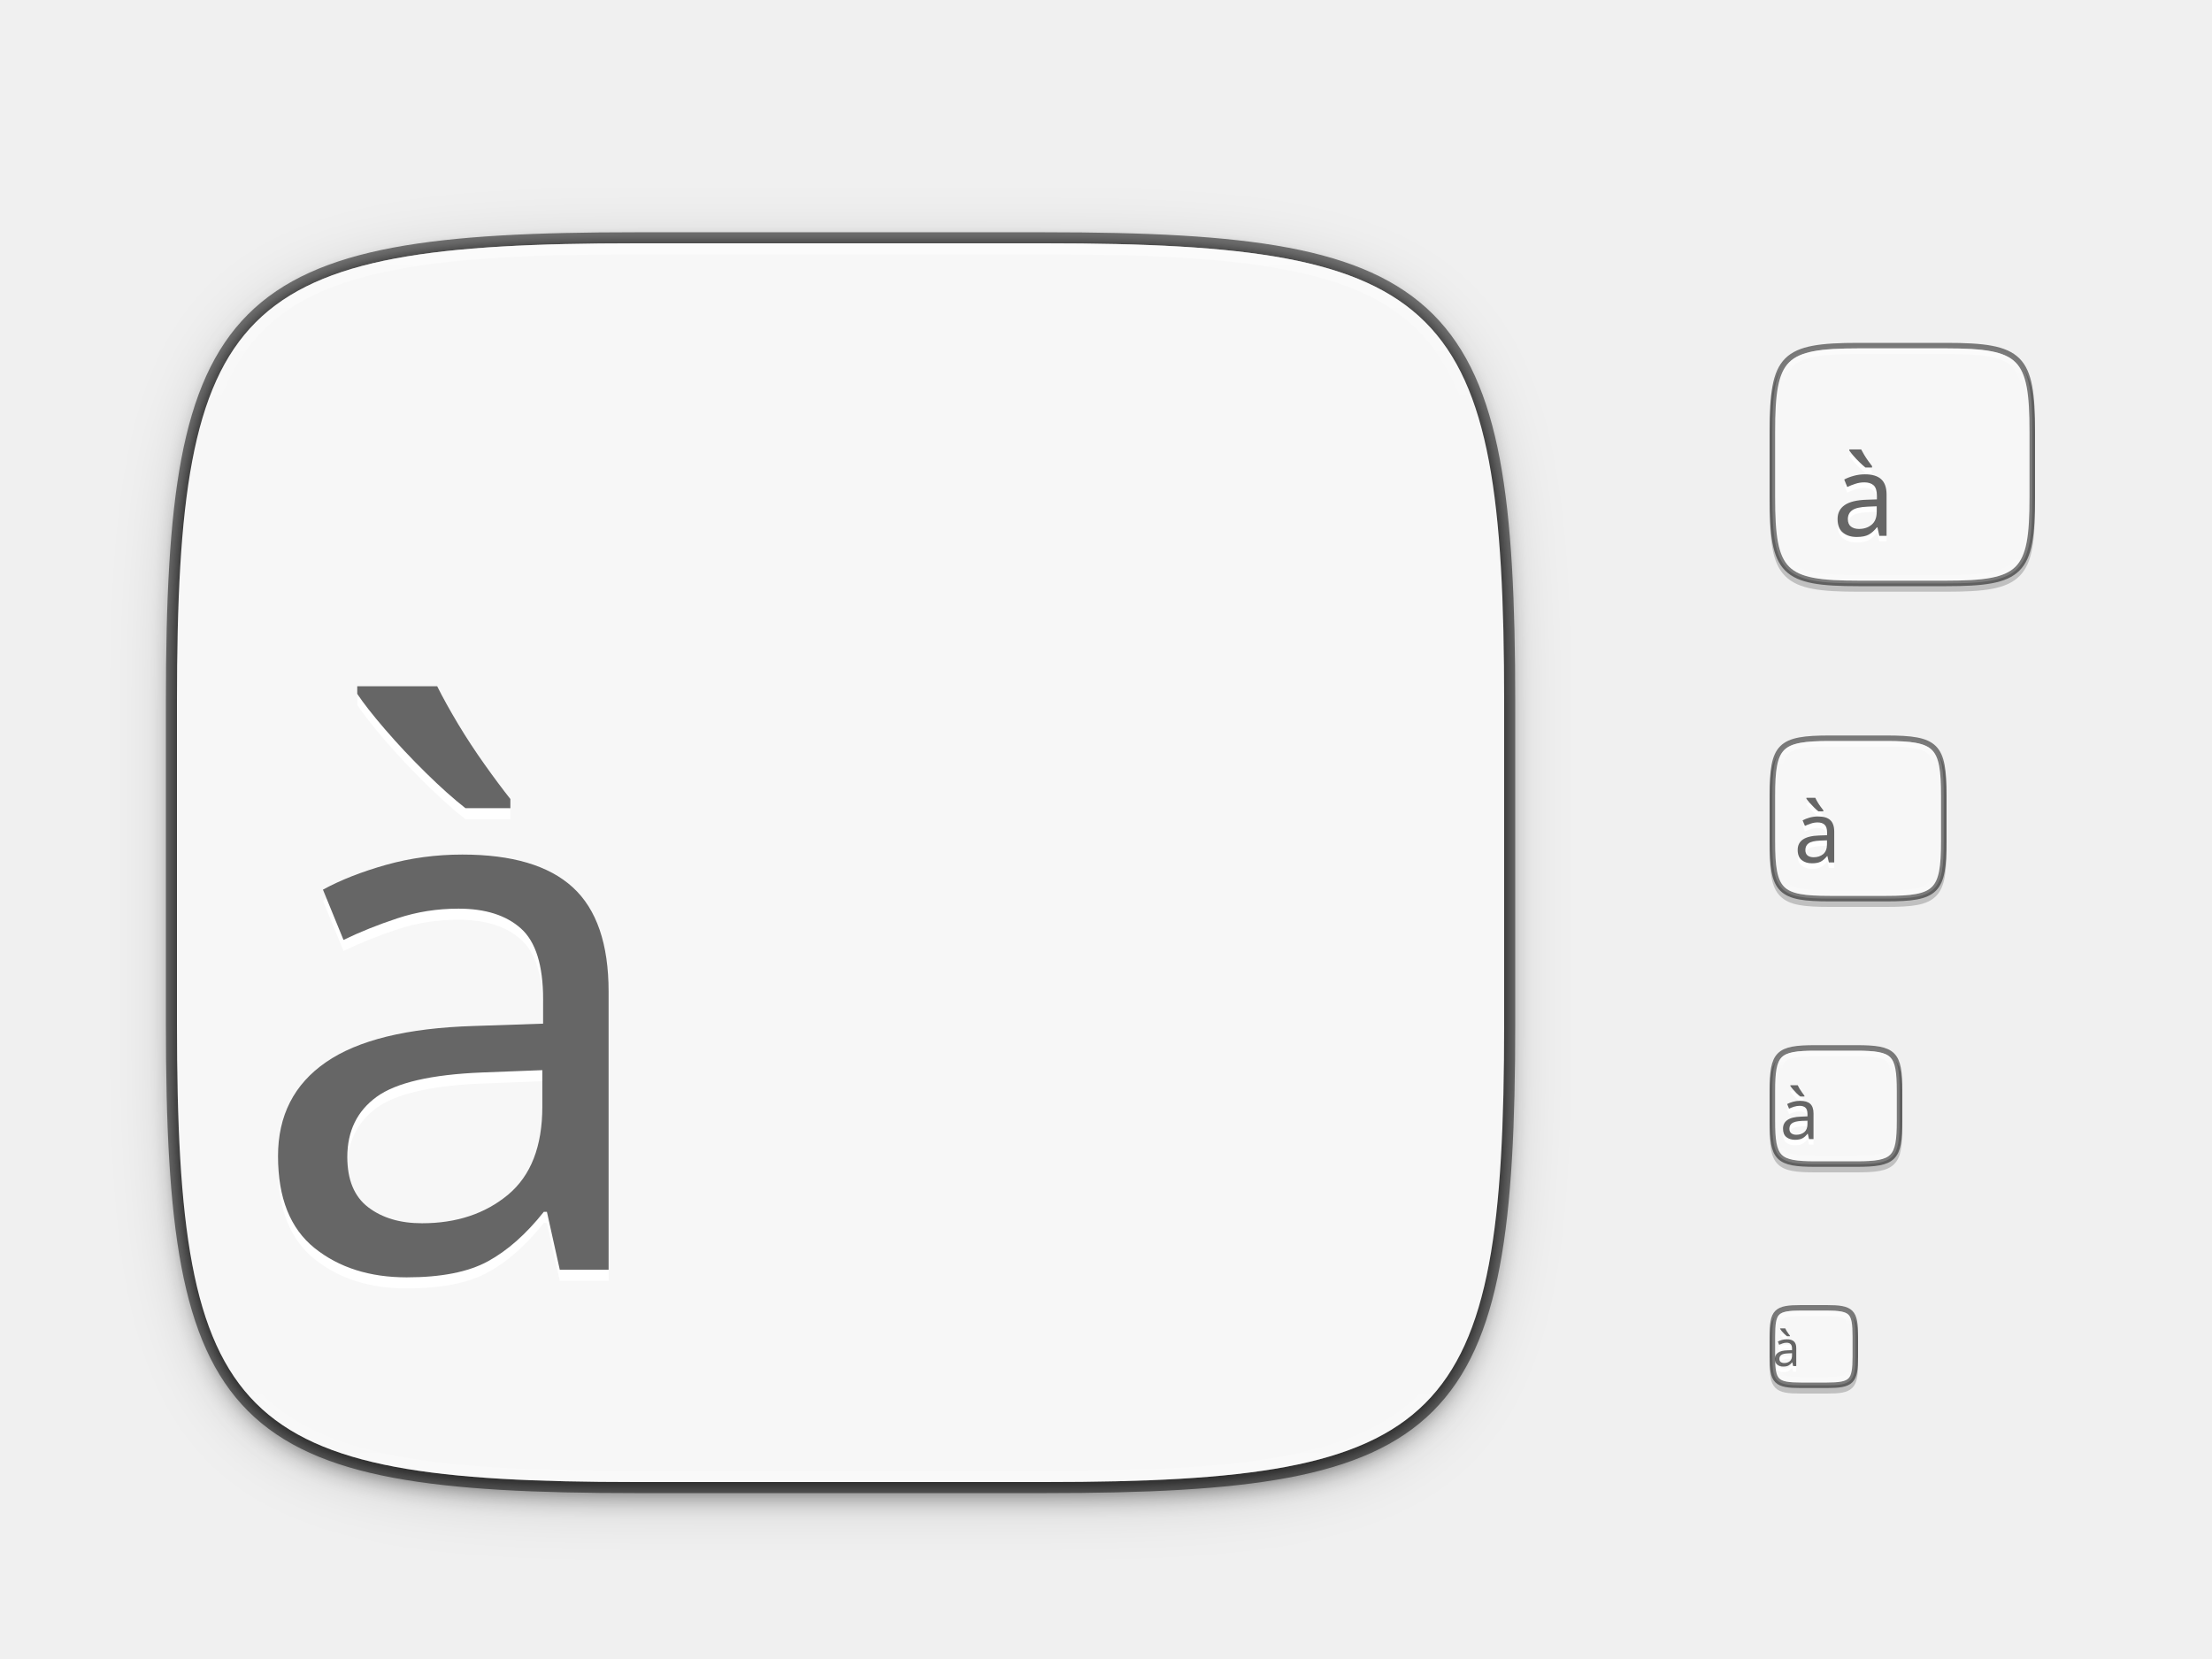
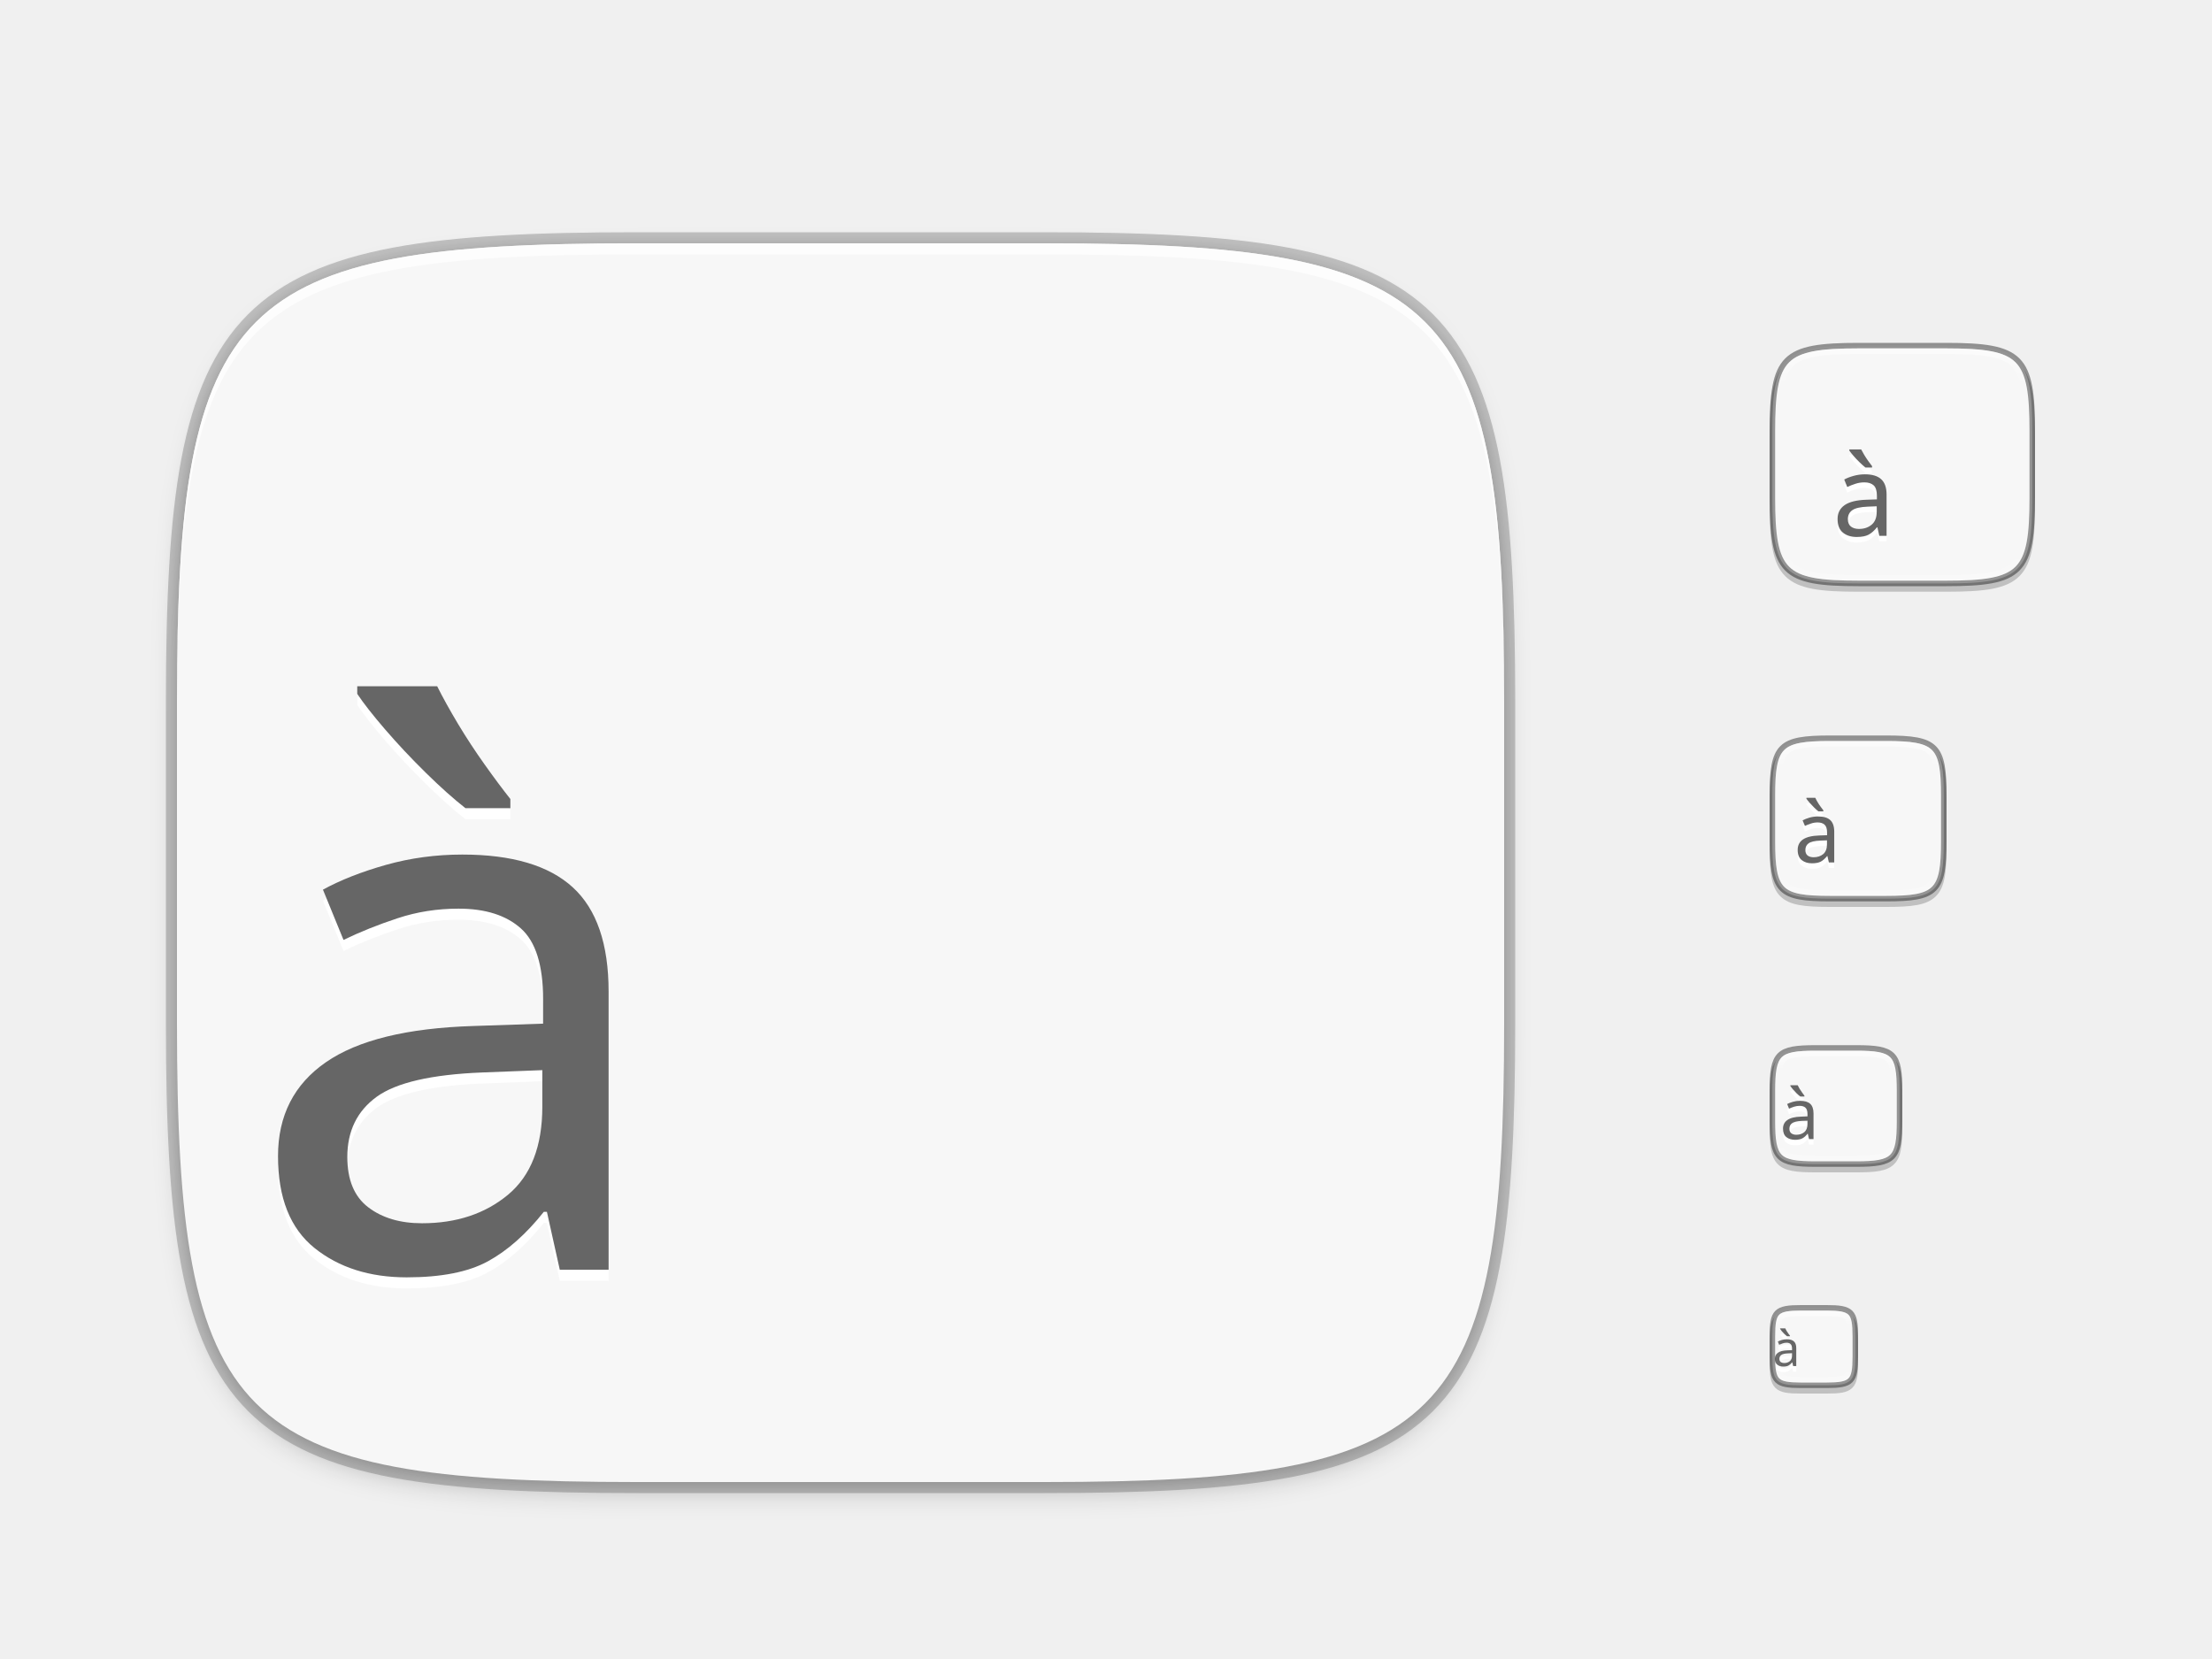
<svg xmlns="http://www.w3.org/2000/svg" xmlns:xlink="http://www.w3.org/1999/xlink" width="400" height="300" id="svg11300" version="1.0" style="display:inline;enable-background:new">
  <defs id="defs3">
    <linearGradient id="linearGradient927">
      <stop style="stop-color:#ffffff;stop-opacity:1;" offset="0" id="stop923" />
      <stop id="stop933" offset="0.125" style="stop-color:#ffffff;stop-opacity:0.098" />
      <stop id="stop931" offset="0.925" style="stop-color:#ffffff;stop-opacity:0.098" />
      <stop style="stop-color:#ffffff;stop-opacity:0.498" offset="1" id="stop925" />
    </linearGradient>
    <clipPath clipPathUnits="userSpaceOnUse" id="clipPath9430">
      <path id="path9432" d="m 166.062,-196 h 179.875 C 491.235,-196 512,-175.287 512,-30.125 v 148.25 C 512,263.286 491.235,284 345.938,284 H 166.062 C 20.765,284 0,263.286 0,118.125 V -30.125 C 0,-175.287 20.765,-196 166.062,-196 Z" style="color:#000000;display:inline;overflow:visible;visibility:visible;fill:#ffffff;fill-opacity:1;fill-rule:nonzero;stroke:none;stroke-width:1;marker:none;enable-background:new" />
    </clipPath>
    <linearGradient xlink:href="#linearGradient927" id="linearGradient929" x1="168" y1="239" x2="168" y2="279" gradientUnits="userSpaceOnUse" gradientTransform="matrix(-1,0,0,1,512,-175)" />
    <linearGradient xlink:href="#linearGradient927" id="linearGradient965" x1="112" y1="255" x2="112" y2="281" gradientUnits="userSpaceOnUse" gradientTransform="matrix(-1,0,0,1,448,-120)" />
    <linearGradient xlink:href="#linearGradient927" id="linearGradient1006" x1="64" y1="263" x2="64" y2="281" gradientUnits="userSpaceOnUse" gradientTransform="matrix(-1,0,0,1,396,-72)" />
    <linearGradient xlink:href="#linearGradient927" id="linearGradient1045" x1="760" y1="254" x2="760" y2="265" gradientUnits="userSpaceOnUse" gradientTransform="translate(-432,-16)" />
    <clipPath clipPathUnits="userSpaceOnUse" id="clipPath1082">
      <path id="path1084" d="M 361.938,-212 C 507.235,-212 528,-191.287 528,-46.125 V 70.125 C 528,215.286 507.235,236 361.938,236 H 214.062 C 68.765,236 48,215.286 48,70.125 V -46.125 C 48,-191.287 68.765,-212 214.062,-212 Z" style="display:inline;opacity:1;fill:#8c59d9;fill-opacity:1;stroke:none;stroke-width:2;stroke-linecap:round;stroke-linejoin:round;stroke-miterlimit:4;stroke-dasharray:none;stroke-dashoffset:0;stroke-opacity:1;enable-background:new" />
    </clipPath>
-     <linearGradient xlink:href="#linearGradient927" id="linearGradient1108" x1="296" y1="-212" x2="296" y2="236" gradientUnits="userSpaceOnUse" />
-     <filter style="color-interpolation-filters:sRGB" id="filter4560" x="-0.023" width="1.046" y="-0.025" height="1.05">
-       <feGaussianBlur stdDeviation="2.32" id="feGaussianBlur4562" />
-     </filter>
    <filter style="color-interpolation-filters:sRGB" id="filter4569" x="-0.012" width="1.023" y="-0.012" height="1.025">
      <feGaussianBlur stdDeviation="1.16" id="feGaussianBlur4571" />
    </filter>
-     <filter style="color-interpolation-filters:sRGB" id="filter4575" x="-0.058" width="1.116" y="-0.062" height="1.124">
-       <feGaussianBlur stdDeviation="5.8" id="feGaussianBlur4577" />
+     <filter style="color-interpolation-filters:sRGB" id="filter910" x="-0.023" width="1.046" y="-0.025" height="1.05">
+       <feGaussianBlur stdDeviation="2.32" id="feGaussianBlur912" />
    </filter>
  </defs>
  <g style="display:inline" id="layer1">
    <g style="display:none" id="layer7">
      <text y="-8.255" xml:space="preserve" x="19.007" style="font-style:normal;font-variant:normal;font-weight:normal;font-stretch:normal;line-height:0%;font-family:'DejaVu Sans';-inkscape-font-specification:'DejaVu Sans';display:inline;fill:#000000;fill-opacity:1;stroke:none;enable-background:new" id="context">
        <tspan style="font-style:normal;font-variant:normal;font-weight:normal;font-stretch:normal;font-size:18px;line-height:1.25;font-family:'DejaVu Sans';-inkscape-font-specification:'DejaVu Sans'" y="-8.255" x="19.007" id="tspan3933">apps</tspan>
      </text>
      <text y="-8.255" xml:space="preserve" x="146.488" style="font-style:normal;font-variant:normal;font-weight:bold;font-stretch:normal;line-height:0%;font-family:'DejaVu Sans';-inkscape-font-specification:'DejaVu Sans Bold';text-align:start;writing-mode:lr-tb;text-anchor:start;display:inline;fill:#000000;fill-opacity:1;stroke:none;enable-background:new" id="icon-name">
        <tspan style="font-style:normal;font-variant:normal;font-weight:bold;font-stretch:normal;font-size:18px;line-height:1.25;font-family:'DejaVu Sans';-inkscape-font-specification:'DejaVu Sans Bold'" y="-8.255" x="146.488" id="tspan3937">accessories-character-map</tspan>
      </text>
      <rect style="display:inline;overflow:visible;visibility:visible;fill:#cdcdcd;fill-opacity:1;fill-rule:nonzero;stroke:none;stroke-width:2;marker:none;enable-background:accumulate" id="rect16x16" width="16" height="16" x="320" y="236" />
      <rect style="display:inline;overflow:visible;visibility:visible;fill:#cdcdcd;fill-opacity:1;fill-rule:nonzero;stroke:none;stroke-width:2;marker:none;enable-background:accumulate" id="rect24x24" width="24" height="24" x="320" y="188" />
      <rect style="display:inline;overflow:visible;visibility:visible;fill:#cdcdcd;fill-opacity:1;fill-rule:nonzero;stroke:none;stroke-width:2;marker:none;enable-background:accumulate" id="rect32x32" width="32" height="32" x="320" y="132" />
      <rect y="60" x="320" height="48" width="48" id="rect48x48" style="display:inline;overflow:visible;visibility:visible;fill:#cdcdcd;fill-opacity:1;fill-rule:nonzero;stroke:none;stroke-width:2;marker:none;enable-background:accumulate" />
      <rect style="display:inline;overflow:visible;visibility:visible;fill:#cdcdcd;fill-opacity:1;fill-rule:nonzero;stroke:none;stroke-width:2;marker:none;enable-background:accumulate" id="rect3951" width="256" height="256" x="24" y="28" />
    </g>
    <g id="layer4" style="display:inline">
-       <path style="display:inline;opacity:0.5;fill:#000000;fill-opacity:1;stroke:none;stroke-width:2;stroke-linecap:round;stroke-linejoin:round;stroke-miterlimit:4;stroke-dasharray:none;stroke-dashoffset:0;stroke-opacity:1;filter:url(#filter4560);enable-background:new" d="m 188.969,46 c 72.649,0 83.031,10.357 83.031,82.938 v 58.125 c 0,72.581 -10.383,82.938 -83.031,82.938 h -73.938 C 42.383,270 32,259.643 32,187.062 v -58.125 c 0,-72.581 10.383,-82.938 83.031,-82.938 z" id="path4565" />
+       <path id="path890" d="M 188.969,44 C 261.617,44 272,54.357 272,126.938 v 58.125 C 272,257.643 261.617,268 188.969,268 h -73.938 C 42.383,268 32,257.643 32,185.062 v -58.125 C 32,54.357 42.383,44 115.031,44 Z" style="display:inline;enable-background:new;opacity:0.2;fill:none;fill-opacity:1;stroke:#000000;stroke-width:4;stroke-linecap:round;stroke-linejoin:round;stroke-miterlimit:4;stroke-dasharray:none;stroke-dashoffset:0;stroke-opacity:1" />
      <path style="color:#000000;font-style:normal;font-variant:normal;font-weight:normal;font-stretch:normal;font-size:medium;line-height:normal;font-family:sans-serif;font-variant-ligatures:normal;font-variant-position:normal;font-variant-caps:normal;font-variant-numeric:normal;font-variant-alternates:normal;font-feature-settings:normal;text-indent:0;text-align:start;text-decoration:none;text-decoration-line:none;text-decoration-style:solid;text-decoration-color:#000000;letter-spacing:normal;word-spacing:normal;text-transform:none;writing-mode:lr-tb;direction:ltr;text-orientation:mixed;dominant-baseline:auto;baseline-shift:baseline;text-anchor:start;white-space:normal;shape-padding:0;clip-rule:nonzero;display:inline;overflow:visible;visibility:visible;opacity:0.2;isolation:auto;mix-blend-mode:normal;color-interpolation:sRGB;color-interpolation-filters:linearRGB;solid-color:#000000;solid-opacity:1;vector-effect:none;fill:#000000;fill-opacity:1;fill-rule:nonzero;stroke:none;stroke-width:1;stroke-linecap:round;stroke-linejoin:round;stroke-miterlimit:4;stroke-dasharray:none;stroke-dashoffset:0;stroke-opacity:1;color-rendering:auto;image-rendering:auto;shape-rendering:auto;text-rendering:auto;enable-background:accumulate" d="m 351.932,63 c 6.835,0 10.873,0.449 13.246,2.818 C 367.551,68.188 368,72.222 368,79.051 v 11.898 c 0,6.828 -0.449,10.863 -2.822,13.232 C 362.805,106.551 358.766,107 351.932,107 h -15.863 c -6.835,0 -10.873,-0.449 -13.246,-2.818 C 320.449,101.812 320,97.777 320,90.949 V 79.051 c 0,-6.828 0.449,-10.863 2.822,-13.232 C 325.195,63.449 329.234,63 336.068,63 Z" id="path907" />
      <path style="color:#000000;font-style:normal;font-variant:normal;font-weight:normal;font-stretch:normal;font-size:medium;line-height:normal;font-family:sans-serif;font-variant-ligatures:normal;font-variant-position:normal;font-variant-caps:normal;font-variant-numeric:normal;font-variant-alternates:normal;font-feature-settings:normal;text-indent:0;text-align:start;text-decoration:none;text-decoration-line:none;text-decoration-style:solid;text-decoration-color:#000000;letter-spacing:normal;word-spacing:normal;text-transform:none;writing-mode:lr-tb;direction:ltr;text-orientation:mixed;dominant-baseline:auto;baseline-shift:baseline;text-anchor:start;white-space:normal;shape-padding:0;clip-rule:nonzero;display:inline;overflow:visible;visibility:visible;opacity:0.2;isolation:auto;mix-blend-mode:normal;color-interpolation:sRGB;color-interpolation-filters:linearRGB;solid-color:#000000;solid-opacity:1;vector-effect:none;fill:#000000;fill-opacity:1;fill-rule:nonzero;stroke:none;stroke-width:1;stroke-linecap:round;stroke-linejoin:round;stroke-miterlimit:4;stroke-dasharray:none;stroke-dashoffset:0;stroke-opacity:1;color-rendering:auto;image-rendering:auto;shape-rendering:auto;text-rendering:auto;enable-background:new" d="m 341.121,134 c 4.564,0 7.304,0.287 8.947,1.928 1.643,1.641 1.932,4.379 1.932,8.939 v 8.266 c 0,4.56 -0.289,7.299 -1.932,8.939 C 348.425,163.713 345.685,164 341.121,164 h -10.242 c -4.564,0 -7.304,-0.287 -8.947,-1.928 C 320.289,160.431 320,157.693 320,153.133 v -8.266 c 0,-4.56 0.289,-7.299 1.932,-8.939 C 323.575,134.287 326.315,134 330.879,134 Z" id="path1011" />
      <path style="color:#000000;font-style:normal;font-variant:normal;font-weight:normal;font-stretch:normal;font-size:medium;line-height:normal;font-family:sans-serif;font-variant-ligatures:normal;font-variant-position:normal;font-variant-caps:normal;font-variant-numeric:normal;font-variant-alternates:normal;font-feature-settings:normal;text-indent:0;text-align:start;text-decoration:none;text-decoration-line:none;text-decoration-style:solid;text-decoration-color:#000000;letter-spacing:normal;word-spacing:normal;text-transform:none;writing-mode:lr-tb;direction:ltr;text-orientation:mixed;dominant-baseline:auto;baseline-shift:baseline;text-anchor:start;white-space:normal;shape-padding:0;clip-rule:nonzero;display:inline;overflow:visible;visibility:visible;opacity:0.2;isolation:auto;mix-blend-mode:normal;color-interpolation:sRGB;color-interpolation-filters:linearRGB;solid-color:#000000;solid-opacity:1;vector-effect:none;fill:#000000;fill-opacity:1;fill-rule:nonzero;stroke:none;stroke-width:1;stroke-linecap:round;stroke-linejoin:round;stroke-miterlimit:4;stroke-dasharray:none;stroke-dashoffset:0;stroke-opacity:1;color-rendering:auto;image-rendering:auto;shape-rendering:auto;text-rendering:auto;enable-background:new" d="m 335.715,190 c 3.429,1e-5 5.523,0.206 6.801,1.482 1.278,1.277 1.484,3.367 1.484,6.793 v 5.449 c 0,3.426 -0.206,5.516 -1.484,6.793 C 341.237,211.794 339.144,212 335.715,212 h -7.43 c -3.429,0 -5.523,-0.206 -6.801,-1.482 C 320.206,209.241 320,207.151 320,203.725 v -5.449 c 0,-3.426 0.206,-5.516 1.484,-6.793 1.278,-1.277 3.372,-1.482 6.801,-1.482 z" id="path1013" />
      <path style="color:#000000;font-style:normal;font-variant:normal;font-weight:normal;font-stretch:normal;font-size:medium;line-height:normal;font-family:sans-serif;font-variant-ligatures:normal;font-variant-position:normal;font-variant-caps:normal;font-variant-numeric:normal;font-variant-alternates:normal;font-feature-settings:normal;text-indent:0;text-align:start;text-decoration:none;text-decoration-line:none;text-decoration-style:solid;text-decoration-color:#000000;letter-spacing:normal;word-spacing:normal;text-transform:none;writing-mode:lr-tb;direction:ltr;text-orientation:mixed;dominant-baseline:auto;baseline-shift:baseline;text-anchor:start;white-space:normal;shape-padding:0;clip-rule:nonzero;display:inline;overflow:visible;visibility:visible;opacity:0.2;isolation:auto;mix-blend-mode:normal;color-interpolation:sRGB;color-interpolation-filters:linearRGB;solid-color:#000000;solid-opacity:1;vector-effect:none;fill:#000000;fill-opacity:1;fill-rule:nonzero;stroke:none;stroke-width:1;stroke-linecap:round;stroke-linejoin:round;stroke-miterlimit:4;stroke-dasharray:none;stroke-dashoffset:0;stroke-opacity:1;color-rendering:auto;image-rendering:auto;shape-rendering:auto;text-rendering:auto;enable-background:new" d="m 325.689,237 c -2.294,0 -3.737,0.125 -4.65,1.037 C 320.126,238.949 320,240.392 320,242.684 v 3.633 c 0,2.292 0.126,3.734 1.039,4.646 0.913,0.912 2.356,1.037 4.65,1.037 h 4.621 c 2.294,0 3.737,-0.125 4.65,-1.037 0.913,-0.912 1.039,-2.354 1.039,-4.646 v -3.633 c 0,-2.292 -0.126,-3.734 -1.039,-4.646 C 334.048,237.125 332.605,237 330.311,237 Z" id="path1050" />
-       <path id="path4558" d="m 188.969,44 c 72.649,0 83.031,10.357 83.031,82.938 v 58.125 c 0,72.581 -10.383,82.938 -83.031,82.938 h -73.938 C 42.383,268 32,257.643 32,185.062 v -58.125 c 0,-72.581 10.383,-82.938 83.031,-82.938 z" style="display:inline;opacity:0.5;fill:#000000;fill-opacity:1;stroke:#000000;stroke-width:4;stroke-linecap:round;stroke-linejoin:round;stroke-miterlimit:4;stroke-dasharray:none;stroke-dashoffset:0;stroke-opacity:1;enable-background:new" />
-       <path id="path4567" d="m 188.969,44 c 72.649,0 83.031,10.357 83.031,82.938 v 58.125 c 0,72.581 -10.383,82.938 -83.031,82.938 h -73.938 C 42.383,268 32,257.643 32,185.062 v -58.125 c 0,-72.581 10.383,-82.938 83.031,-82.938 z" style="display:inline;opacity:0.5;fill:#000000;fill-opacity:1;stroke:none;stroke-width:2;stroke-linecap:round;stroke-linejoin:round;stroke-miterlimit:4;stroke-dasharray:none;stroke-dashoffset:0;stroke-opacity:1;filter:url(#filter4569);enable-background:new" />
-       <path id="path4573" d="m 188.969,46 c 72.649,0 83.031,10.357 83.031,82.938 v 58.125 c 0,72.581 -10.383,82.938 -83.031,82.938 h -73.938 C 42.383,270 32,259.643 32,187.062 v -58.125 c 0,-72.581 10.383,-82.938 83.031,-82.938 z" style="display:inline;opacity:0.2;fill:#000000;fill-opacity:1;stroke:none;stroke-width:2;stroke-linecap:round;stroke-linejoin:round;stroke-miterlimit:4;stroke-dasharray:none;stroke-dashoffset:0;stroke-opacity:1;filter:url(#filter4575);enable-background:new" />
+       <path id="path4567" d="m 188.969,44 c 72.649,0 83.031,10.357 83.031,82.938 v 58.125 c 0,72.581 -10.383,82.938 -83.031,82.938 h -73.938 C 42.383,268 32,257.643 32,185.062 v -58.125 c 0,-72.581 10.383,-82.938 83.031,-82.938 z" style="display:inline;opacity:0.1;fill:#000000;fill-opacity:1;stroke:none;stroke-width:2;stroke-linecap:round;stroke-linejoin:round;stroke-miterlimit:4;stroke-dasharray:none;stroke-dashoffset:0;stroke-opacity:1;filter:url(#filter4569);enable-background:new" />
+       <path style="display:inline;opacity:0.2;fill:#000000;fill-opacity:1;stroke:none;stroke-width:2;stroke-linecap:round;stroke-linejoin:round;stroke-miterlimit:4;stroke-dasharray:none;stroke-dashoffset:0;stroke-opacity:1;enable-background:new;filter:url(#filter910)" d="m 188.969,46 c 72.649,0 83.031,10.357 83.031,82.938 v 58.125 c 0,72.581 -10.383,82.938 -83.031,82.938 h -73.938 C 42.383,270 32,259.643 32,187.062 v -58.125 c 0,-72.581 10.383,-82.938 83.031,-82.938 z" id="path908" />
    </g>
    <g id="layer2" style="display:inline">
      <path style="opacity:1;fill:#f7f7f7;fill-opacity:1;stroke:none;stroke-width:2;stroke-linecap:round;stroke-linejoin:round;stroke-miterlimit:4;stroke-dasharray:none;stroke-dashoffset:0;stroke-opacity:1" d="M 188.969,44 C 261.617,44 272,54.357 272,126.938 v 58.125 C 272,257.643 261.617,268 188.969,268 h -73.938 C 42.383,268 32,257.643 32,185.062 v -58.125 C 32,54.357 42.383,44 115.031,44 Z" id="rect877" />
      <path id="path888" d="M 351.932,62.5 C 365.553,62.5 367.5,64.442 367.5,78.051 V 89.949 C 367.5,103.558 365.553,105.5 351.932,105.5 H 336.068 C 322.447,105.5 320.5,103.558 320.5,89.949 V 78.051 C 320.5,64.442 322.447,62.5 336.068,62.5 Z" style="opacity:1;fill:#f7f7f7;fill-opacity:1;stroke:none;stroke-width:2;stroke-linecap:round;stroke-linejoin:round;stroke-miterlimit:4;stroke-dasharray:none;stroke-dashoffset:0;stroke-opacity:1" />
      <path id="path942" d="m 341.121,133.5 c 9.081,0 10.379,1.295 10.379,10.367 v 8.266 c 0,9.073 -1.298,10.367 -10.379,10.367 H 330.879 C 321.798,162.5 320.5,161.205 320.5,152.133 v -8.266 c 0,-9.073 1.298,-10.367 10.379,-10.367 z" style="opacity:1;fill:#f7f7f7;fill-opacity:1;stroke:none;stroke-width:2;stroke-linecap:round;stroke-linejoin:round;stroke-miterlimit:4;stroke-dasharray:none;stroke-dashoffset:0;stroke-opacity:1" />
      <path style="opacity:1;fill:#f7f7f7;fill-opacity:1;stroke:none;stroke-width:2;stroke-linecap:round;stroke-linejoin:round;stroke-miterlimit:4;stroke-dasharray:none;stroke-dashoffset:0;stroke-opacity:1" d="m 330.311,236.5 c 4.541,0 5.189,0.647 5.189,5.184 v 3.633 c 0,4.536 -0.649,5.184 -5.189,5.184 h -4.621 c -4.541,0 -5.189,-0.647 -5.189,-5.184 v -3.633 c 0,-4.536 0.649,-5.184 5.189,-5.184 z" id="path946" />
      <path style="opacity:1;fill:#f7f7f7;fill-opacity:1;stroke:none;stroke-width:2;stroke-linecap:round;stroke-linejoin:round;stroke-miterlimit:4;stroke-dasharray:none;stroke-dashoffset:0;stroke-opacity:1" d="m 335.716,189.5 c 6.811,10e-6 7.784,0.971 7.784,7.775 v 5.449 c 0,6.804 -0.973,7.775 -7.784,7.775 h -7.432 c -6.811,0 -7.784,-0.971 -7.784,-7.775 v -5.449 c 0,-6.804 0.973,-7.775 7.784,-7.775 z" id="path948" />
      <text xml:space="preserve" style="font-style:normal;font-weight:normal;font-size:40px;line-height:1000%;font-family:sans-serif;letter-spacing:0px;word-spacing:0px;fill:#000000;fill-opacity:1;stroke:none;stroke-width:1px;stroke-linecap:butt;stroke-linejoin:miter;stroke-opacity:1" x="204" y="202" id="text874">
        <tspan id="tspan872" x="204" y="412.391" />
      </text>
+       <path style="display:inline;opacity:0.8;fill:#ffffff;fill-opacity:1;stroke:none;stroke-width:2;stroke-linecap:round;stroke-linejoin:round;stroke-miterlimit:4;stroke-dasharray:none;stroke-dashoffset:0;stroke-opacity:1;enable-background:new" d="M 115.031,44 C 42.383,44 32,54.357 32,126.938 v 2 C 32,56.357 42.383,46 115.031,46 h 73.938 C 261.617,46 272,56.357 272,128.938 v -2 C 272,54.357 261.617,44 188.969,44 Z" id="path960" />
    </g>
    <g id="layer6" style="display:inline">
      <text xml:space="preserve" style="font-style:normal;font-weight:normal;font-size:12.706px;line-height:1000%;font-family:sans-serif;letter-spacing:0px;word-spacing:0px;display:inline;fill:#ffffff;fill-opacity:1;stroke:none;stroke-width:0.318px;stroke-linecap:butt;stroke-linejoin:miter;stroke-opacity:1;enable-background:new;" x="336.974" y="206.985" id="text940">
        <tspan id="tspan938" x="336.974" y="206.985" style="font-style:normal;font-variant:normal;font-weight:normal;font-stretch:normal;font-family:Ubuntu;-inkscape-font-specification:Ubuntu;text-align:center;text-anchor:middle;fill:#ffffff;stroke-width:0.318px;fill-opacity:1;">à</tspan>
      </text>
      <text id="text944" y="248.027" x="331.144" style="font-style:normal;font-weight:normal;font-size:8.895px;line-height:1000%;font-family:sans-serif;letter-spacing:0px;word-spacing:0px;display:inline;fill:#ffffff;fill-opacity:1;stroke:none;stroke-width:0.222px;stroke-linecap:butt;stroke-linejoin:miter;stroke-opacity:1;enable-background:new;" xml:space="preserve">
        <tspan style="font-style:normal;font-variant:normal;font-weight:normal;font-stretch:normal;font-family:Ubuntu;-inkscape-font-specification:Ubuntu;text-align:center;text-anchor:middle;fill:#ffffff;stroke-width:0.222px;fill-opacity:1;" y="248.027" x="331.144" id="tspan942">à</tspan>
      </text>
      <text id="text948" y="231.609" x="207.928" style="font-style:normal;font-weight:normal;font-size:137.755px;line-height:1000%;font-family:sans-serif;letter-spacing:0px;word-spacing:0px;display:inline;fill:#ffffff;fill-opacity:1;stroke:none;stroke-width:3.444px;stroke-linecap:butt;stroke-linejoin:miter;stroke-opacity:1;enable-background:new;" xml:space="preserve">
        <tspan style="font-style:normal;font-variant:normal;font-weight:300;font-stretch:normal;font-family:Ubuntu;-inkscape-font-specification:'Ubuntu Light';text-align:center;text-anchor:middle;fill:#ffffff;stroke-width:3.444px;fill-opacity:1;" y="231.609" x="207.928" id="tspan946">à</tspan>
      </text>
      <text xml:space="preserve" style="font-style:normal;font-weight:normal;font-size:137.755px;line-height:1000%;font-family:sans-serif;letter-spacing:0px;word-spacing:0px;display:inline;fill:#666666;fill-opacity:1;stroke:none;stroke-width:3.444px;stroke-linecap:butt;stroke-linejoin:miter;stroke-opacity:1;enable-background:new" x="207.928" y="229.609" id="text878">
        <tspan id="tspan876" x="207.928" y="229.609" style="font-style:normal;font-variant:normal;font-weight:300;font-stretch:normal;font-family:Ubuntu;-inkscape-font-specification:'Ubuntu Light';text-align:center;text-anchor:middle;fill:#666666;stroke-width:3.444px">à</tspan>
      </text>
      <text xml:space="preserve" style="display:inline;enable-background:new;font-style:normal;font-weight:normal;font-size:20.408px;line-height:1000%;font-family:sans-serif;letter-spacing:0px;word-spacing:0px;fill:#ffffff;fill-opacity:1;stroke:none;stroke-width:0.51px;stroke-linecap:butt;stroke-linejoin:miter;stroke-opacity:1" x="355.651" y="97.9" id="text912">
        <tspan id="tspan910" x="355.651" y="97.9" style="font-style:normal;font-variant:normal;font-weight:300;font-stretch:normal;font-family:Ubuntu;-inkscape-font-specification:'Ubuntu Light';text-align:center;text-anchor:middle;fill:#ffffff;stroke-width:0.51px;fill-opacity:1;">à</tspan>
      </text>
      <text id="text908" y="96.9" x="355.651" style="display:inline;enable-background:new;font-style:normal;font-weight:normal;font-size:20.408px;line-height:1000%;font-family:sans-serif;letter-spacing:0px;word-spacing:0px;fill:#666666;fill-opacity:1;stroke:none;stroke-width:0.51px;stroke-linecap:butt;stroke-linejoin:miter;stroke-opacity:1" xml:space="preserve">
        <tspan style="font-style:normal;font-variant:normal;font-weight:300;font-stretch:normal;font-family:Ubuntu;-inkscape-font-specification:'Ubuntu Light';text-align:center;text-anchor:middle;fill:#666666;stroke-width:0.51px" y="96.9" x="355.651" id="tspan906">à</tspan>
      </text>
      <text id="text928" y="156.957" x="342.527" style="font-style:normal;font-weight:normal;font-size:15.248px;line-height:1000%;font-family:sans-serif;letter-spacing:0px;word-spacing:0px;display:inline;fill:#ffffff;fill-opacity:1;stroke:none;stroke-width:0.381px;stroke-linecap:butt;stroke-linejoin:miter;stroke-opacity:1;enable-background:new;" xml:space="preserve">
        <tspan style="font-style:normal;font-variant:normal;font-weight:normal;font-stretch:normal;font-family:Ubuntu;-inkscape-font-specification:Ubuntu;text-align:center;text-anchor:middle;fill:#ffffff;stroke-width:0.381px;fill-opacity:1;" y="156.957" x="342.527" id="tspan926">à</tspan>
      </text>
      <text xml:space="preserve" style="font-style:normal;font-weight:normal;font-size:15.248px;line-height:1000%;font-family:sans-serif;letter-spacing:0px;word-spacing:0px;display:inline;fill:#666666;fill-opacity:1;stroke:none;stroke-width:0.381px;stroke-linecap:butt;stroke-linejoin:miter;stroke-opacity:1;enable-background:new" x="342.527" y="155.957" id="text924">
        <tspan id="tspan922" x="342.527" y="155.957" style="font-style:normal;font-variant:normal;font-weight:normal;font-stretch:normal;font-family:Ubuntu;-inkscape-font-specification:Ubuntu;text-align:center;text-anchor:middle;fill:#666666;stroke-width:0.381px">à</tspan>
      </text>
      <text id="text932" y="205.985" x="336.974" style="font-style:normal;font-weight:normal;font-size:12.706px;line-height:1000%;font-family:sans-serif;letter-spacing:0px;word-spacing:0px;display:inline;fill:#666666;fill-opacity:1;stroke:none;stroke-width:0.318px;stroke-linecap:butt;stroke-linejoin:miter;stroke-opacity:1;enable-background:new" xml:space="preserve">
        <tspan style="font-style:normal;font-variant:normal;font-weight:normal;font-stretch:normal;font-family:Ubuntu;-inkscape-font-specification:Ubuntu;text-align:center;text-anchor:middle;fill:#666666;stroke-width:0.318px" y="205.985" x="336.974" id="tspan930">à</tspan>
      </text>
      <text xml:space="preserve" style="font-style:normal;font-weight:normal;font-size:8.895px;line-height:1000%;font-family:sans-serif;letter-spacing:0px;word-spacing:0px;display:inline;fill:#666666;fill-opacity:1;stroke:none;stroke-width:0.222px;stroke-linecap:butt;stroke-linejoin:miter;stroke-opacity:1;enable-background:new" x="331.144" y="247.027" id="text936">
        <tspan id="tspan934" x="331.144" y="247.027" style="font-style:normal;font-variant:normal;font-weight:normal;font-stretch:normal;font-family:Ubuntu;-inkscape-font-specification:Ubuntu;text-align:center;text-anchor:middle;fill:#666666;stroke-width:0.222px">à</tspan>
      </text>
    </g>
    <g id="layer5" style="display:inline">
-       <path style="display:inline;opacity:0.5;fill:none;fill-opacity:1;stroke:#000000;stroke-width:1;stroke-linecap:round;stroke-linejoin:round;stroke-miterlimit:4;stroke-dasharray:none;stroke-dashoffset:0;stroke-opacity:1;enable-background:new" d="m 341.121,133.5 c 9.081,0 10.379,1.295 10.379,10.367 v 8.266 c 0,9.073 -1.298,10.367 -10.379,10.367 H 330.879 C 321.798,162.5 320.5,161.205 320.5,152.133 v -8.266 c 0,-9.073 1.298,-10.367 10.379,-10.367 z" id="path950" />
-       <path style="display:inline;opacity:0.5;fill:none;fill-opacity:1;stroke:#000000;stroke-width:1;stroke-linecap:round;stroke-linejoin:round;stroke-miterlimit:4;stroke-dasharray:none;stroke-dashoffset:0;stroke-opacity:1;enable-background:new" d="M 351.932,62.5 C 365.553,62.5 367.5,64.442 367.5,78.051 V 89.949 C 367.5,103.558 365.553,105.5 351.932,105.5 H 336.068 C 322.447,105.5 320.5,103.558 320.5,89.949 V 78.051 C 320.5,64.442 322.447,62.5 336.068,62.5 Z" id="path892" />
-       <path id="path970" d="m 335.716,189.5 c 6.811,10e-6 7.784,0.971 7.784,7.775 v 5.449 c 0,6.804 -0.973,7.775 -7.784,7.775 h -7.432 c -6.811,0 -7.784,-0.971 -7.784,-7.775 v -5.449 c 0,-6.804 0.973,-7.775 7.784,-7.775 z" style="display:inline;opacity:0.5;fill:none;fill-opacity:1;stroke:#000000;stroke-width:1;stroke-linecap:round;stroke-linejoin:round;stroke-miterlimit:4;stroke-dasharray:none;stroke-dashoffset:0;stroke-opacity:1;enable-background:new" />
-       <path id="path1025" d="m 330.311,236.5 c 4.541,0 5.189,0.647 5.189,5.184 v 3.633 c 0,4.536 -0.649,5.184 -5.189,5.184 h -4.621 c -4.541,0 -5.189,-0.647 -5.189,-5.184 v -3.633 c 0,-4.536 0.649,-5.184 5.189,-5.184 z" style="display:inline;opacity:0.5;fill:none;fill-opacity:1;stroke:#000000;stroke-width:1;stroke-linecap:round;stroke-linejoin:round;stroke-miterlimit:4;stroke-dasharray:none;stroke-dashoffset:0;stroke-opacity:1;enable-background:new" />
+       <path style="display:inline;opacity:0.4;fill:none;fill-opacity:1;stroke:#000000;stroke-width:1;stroke-linecap:round;stroke-linejoin:round;stroke-miterlimit:4;stroke-dasharray:none;stroke-dashoffset:0;stroke-opacity:1;enable-background:new" d="m 341.121,133.5 c 9.081,0 10.379,1.295 10.379,10.367 v 8.266 c 0,9.073 -1.298,10.367 -10.379,10.367 H 330.879 C 321.798,162.5 320.5,161.205 320.5,152.133 v -8.266 c 0,-9.073 1.298,-10.367 10.379,-10.367 z" id="path950" />
+       <path style="display:inline;opacity:0.4;fill:none;fill-opacity:1;stroke:#000000;stroke-width:1;stroke-linecap:round;stroke-linejoin:round;stroke-miterlimit:4;stroke-dasharray:none;stroke-dashoffset:0;stroke-opacity:1;enable-background:new" d="M 351.932,62.5 C 365.553,62.5 367.5,64.442 367.5,78.051 V 89.949 C 367.5,103.558 365.553,105.5 351.932,105.5 H 336.068 C 322.447,105.5 320.5,103.558 320.5,89.949 V 78.051 C 320.5,64.442 322.447,62.5 336.068,62.5 Z" id="path892" />
+       <path id="path970" d="m 335.716,189.5 c 6.811,10e-6 7.784,0.971 7.784,7.775 v 5.449 c 0,6.804 -0.973,7.775 -7.784,7.775 h -7.432 c -6.811,0 -7.784,-0.971 -7.784,-7.775 v -5.449 c 0,-6.804 0.973,-7.775 7.784,-7.775 z" style="display:inline;opacity:0.4;fill:none;fill-opacity:1;stroke:#000000;stroke-width:1;stroke-linecap:round;stroke-linejoin:round;stroke-miterlimit:4;stroke-dasharray:none;stroke-dashoffset:0;stroke-opacity:1;enable-background:new" />
+       <path id="path1025" d="m 330.311,236.5 c 4.541,0 5.189,0.647 5.189,5.184 v 3.633 c 0,4.536 -0.649,5.184 -5.189,5.184 h -4.621 c -4.541,0 -5.189,-0.647 -5.189,-5.184 v -3.633 c 0,-4.536 0.649,-5.184 5.189,-5.184 z" style="display:inline;opacity:0.4;fill:none;fill-opacity:1;stroke:#000000;stroke-width:1;stroke-linecap:round;stroke-linejoin:round;stroke-miterlimit:4;stroke-dasharray:none;stroke-dashoffset:0;stroke-opacity:1;enable-background:new" />
    </g>
    <g id="layer3" style="display:inline">
-       <path style="color:#000000;font-style:normal;font-variant:normal;font-weight:normal;font-stretch:normal;font-size:medium;line-height:normal;font-family:sans-serif;font-variant-ligatures:normal;font-variant-position:normal;font-variant-caps:normal;font-variant-numeric:normal;font-variant-alternates:normal;font-feature-settings:normal;text-indent:0;text-align:start;text-decoration:none;text-decoration-line:none;text-decoration-style:solid;text-decoration-color:#000000;letter-spacing:normal;word-spacing:normal;text-transform:none;writing-mode:lr-tb;direction:ltr;text-orientation:mixed;dominant-baseline:auto;baseline-shift:baseline;text-anchor:start;white-space:normal;shape-padding:0;clip-rule:nonzero;display:inline;overflow:visible;visibility:visible;opacity:0.5;isolation:auto;mix-blend-mode:normal;color-interpolation:sRGB;color-interpolation-filters:linearRGB;solid-color:#000000;solid-opacity:1;vector-effect:none;fill:none;fill-opacity:1;fill-rule:nonzero;stroke:url(#linearGradient929);stroke-width:1;stroke-linecap:round;stroke-linejoin:round;stroke-miterlimit:4;stroke-dasharray:none;stroke-dashoffset:0;stroke-opacity:1;color-rendering:auto;image-rendering:auto;shape-rendering:auto;text-rendering:auto;enable-background:accumulate" d="m 351.932,63.5 h -15.863 c -6.763,0 -10.363,0.559 -12.186,2.379 -1.822,1.82 -2.383,5.415 -2.383,12.172 v 11.898 c 0,6.757 0.56,10.352 2.383,12.172 1.822,1.82 5.422,2.379 12.186,2.379 h 15.863 c 6.763,0 10.363,-0.559 12.186,-2.379 C 365.94,100.301 366.5,96.706 366.5,89.949 V 78.051 c 0,-6.757 -0.56,-10.352 -2.383,-12.172 C 362.295,64.059 358.695,63.5 351.932,63.5 Z" id="path911" />
-       <path style="color:#000000;font-style:normal;font-variant:normal;font-weight:normal;font-stretch:normal;font-size:medium;line-height:normal;font-family:sans-serif;font-variant-ligatures:normal;font-variant-position:normal;font-variant-caps:normal;font-variant-numeric:normal;font-variant-alternates:normal;font-feature-settings:normal;text-indent:0;text-align:start;text-decoration:none;text-decoration-line:none;text-decoration-style:solid;text-decoration-color:#000000;letter-spacing:normal;word-spacing:normal;text-transform:none;writing-mode:lr-tb;direction:ltr;text-orientation:mixed;dominant-baseline:auto;baseline-shift:baseline;text-anchor:start;white-space:normal;shape-padding:0;clip-rule:nonzero;display:inline;overflow:visible;visibility:visible;opacity:0.5;isolation:auto;mix-blend-mode:normal;color-interpolation:sRGB;color-interpolation-filters:linearRGB;solid-color:#000000;solid-opacity:1;vector-effect:none;fill:none;fill-opacity:1;fill-rule:nonzero;stroke:url(#linearGradient965);stroke-width:1;stroke-linecap:round;stroke-linejoin:round;stroke-miterlimit:4;stroke-dasharray:none;stroke-dashoffset:0;stroke-opacity:1;color-rendering:auto;image-rendering:auto;shape-rendering:auto;text-rendering:auto;enable-background:accumulate" d="m 341.121,134.5 h -10.242 c -4.493,0 -6.796,0.397 -7.889,1.488 -1.093,1.091 -1.49,3.39 -1.49,7.879 v 8.266 c 0,4.489 0.398,6.788 1.49,7.879 1.093,1.091 3.396,1.488 7.889,1.488 h 10.242 c 4.493,0 6.796,-0.397 7.889,-1.488 1.093,-1.091 1.49,-3.39 1.49,-7.879 v -8.266 c 0,-4.489 -0.398,-6.788 -1.49,-7.879 C 347.917,134.897 345.614,134.5 341.121,134.5 Z" id="path955" />
-       <path style="color:#000000;font-style:normal;font-variant:normal;font-weight:normal;font-stretch:normal;font-size:medium;line-height:normal;font-family:sans-serif;font-variant-ligatures:normal;font-variant-position:normal;font-variant-caps:normal;font-variant-numeric:normal;font-variant-alternates:normal;font-feature-settings:normal;text-indent:0;text-align:start;text-decoration:none;text-decoration-line:none;text-decoration-style:solid;text-decoration-color:#000000;letter-spacing:normal;word-spacing:normal;text-transform:none;writing-mode:lr-tb;direction:ltr;text-orientation:mixed;dominant-baseline:auto;baseline-shift:baseline;text-anchor:start;white-space:normal;shape-padding:0;clip-rule:nonzero;display:inline;overflow:visible;visibility:visible;opacity:0.5;isolation:auto;mix-blend-mode:normal;color-interpolation:sRGB;color-interpolation-filters:linearRGB;solid-color:#000000;solid-opacity:1;vector-effect:none;fill:none;fill-opacity:1;fill-rule:nonzero;stroke:url(#linearGradient1006);stroke-width:1;stroke-linecap:round;stroke-linejoin:round;stroke-miterlimit:4;stroke-dasharray:none;stroke-dashoffset:0;stroke-opacity:1;color-rendering:auto;image-rendering:auto;shape-rendering:auto;text-rendering:auto;enable-background:accumulate" d="m 335.715,190.5 h -7.432 c -3.358,0 -5.011,0.316 -5.738,1.043 -0.728,0.727 -1.045,2.378 -1.045,5.732 v 5.449 c 0,3.355 0.317,5.006 1.045,5.732 0.728,0.727 2.382,1.043 5.74,1.043 h 7.43 c 3.358,0 5.012,-0.316 5.74,-1.043 0.728,-0.727 1.045,-2.378 1.045,-5.732 v -5.449 c 0,-3.355 -0.317,-5.006 -1.045,-5.732 C 340.727,190.816 339.073,190.5 335.715,190.5 Z" id="path974" />
-       <path style="color:#000000;font-style:normal;font-variant:normal;font-weight:normal;font-stretch:normal;font-size:medium;line-height:normal;font-family:sans-serif;font-variant-ligatures:normal;font-variant-position:normal;font-variant-caps:normal;font-variant-numeric:normal;font-variant-alternates:normal;font-feature-settings:normal;text-indent:0;text-align:start;text-decoration:none;text-decoration-line:none;text-decoration-style:solid;text-decoration-color:#000000;letter-spacing:normal;word-spacing:normal;text-transform:none;writing-mode:lr-tb;direction:ltr;text-orientation:mixed;dominant-baseline:auto;baseline-shift:baseline;text-anchor:start;white-space:normal;shape-padding:0;clip-rule:nonzero;display:inline;overflow:visible;visibility:visible;opacity:0.5;isolation:auto;mix-blend-mode:normal;color-interpolation:sRGB;color-interpolation-filters:linearRGB;solid-color:#000000;solid-opacity:1;vector-effect:none;fill:none;fill-opacity:1;fill-rule:nonzero;stroke:url(#linearGradient1045);stroke-width:1;stroke-linecap:round;stroke-linejoin:round;stroke-miterlimit:4;stroke-dasharray:none;stroke-dashoffset:0;stroke-opacity:1;color-rendering:auto;image-rendering:auto;shape-rendering:auto;text-rendering:auto;enable-background:accumulate" d="m 325.689,237.5 h 4.621 c 2.223,0 3.227,0.235 3.59,0.598 0.363,0.362 0.6,1.365 0.6,3.586 v 3.633 c 0,2.22 -0.237,3.224 -0.6,3.586 -0.363,0.362 -1.367,0.598 -3.59,0.598 h -4.621 c -2.223,0 -3.227,-0.235 -3.59,-0.598 -0.363,-0.362 -0.6,-1.365 -0.6,-3.586 v -3.633 c 0,-2.22 0.237,-3.224 0.6,-3.586 0.363,-0.362 1.367,-0.598 3.59,-0.598 z" id="path1035" />
-       <path id="path1068" d="M 361.938,-212 C 507.235,-212 528,-191.287 528,-46.125 V 70.125 C 528,215.286 507.235,236 361.938,236 H 214.062 C 68.765,236 48,215.286 48,70.125 V -46.125 C 48,-191.287 68.765,-212 214.062,-212 Z" style="display:inline;opacity:0.5;fill:none;fill-opacity:1;stroke:url(#linearGradient1108);stroke-width:8;stroke-linecap:round;stroke-linejoin:round;stroke-miterlimit:4;stroke-dasharray:none;stroke-dashoffset:0;stroke-opacity:1;enable-background:new" clip-path="url(#clipPath1082)" transform="matrix(0.5,0,0,0.5,8,150)" />
+       <path style="display:inline;enable-background:accumulate;color:#000000;font-style:normal;font-variant:normal;font-weight:normal;font-stretch:normal;font-size:medium;line-height:normal;font-family:sans-serif;font-variant-ligatures:normal;font-variant-position:normal;font-variant-caps:normal;font-variant-numeric:normal;font-variant-alternates:normal;font-feature-settings:normal;text-indent:0;text-align:start;text-decoration:none;text-decoration-line:none;text-decoration-style:solid;text-decoration-color:#000000;letter-spacing:normal;word-spacing:normal;text-transform:none;writing-mode:lr-tb;direction:ltr;text-orientation:mixed;dominant-baseline:auto;baseline-shift:baseline;text-anchor:start;white-space:normal;shape-padding:0;clip-rule:nonzero;overflow:visible;visibility:visible;opacity:0.5;isolation:auto;mix-blend-mode:normal;color-interpolation:sRGB;color-interpolation-filters:linearRGB;solid-color:#000000;solid-opacity:1;vector-effect:none;fill:none;fill-opacity:1;fill-rule:nonzero;stroke:url(#linearGradient929);stroke-width:1;stroke-linecap:round;stroke-linejoin:round;stroke-miterlimit:4;stroke-dasharray:none;stroke-dashoffset:0;stroke-opacity:1;color-rendering:auto;image-rendering:auto;shape-rendering:auto;text-rendering:auto" d="m 351.932,63.5 h -15.863 c -6.763,0 -10.363,0.559 -12.186,2.379 -1.822,1.82 -2.383,5.415 -2.383,12.172 v 11.898 c 0,6.757 0.56,10.352 2.383,12.172 1.822,1.82 5.422,2.379 12.186,2.379 h 15.863 c 6.763,0 10.363,-0.559 12.186,-2.379 C 365.94,100.301 366.5,96.706 366.5,89.949 V 78.051 c 0,-6.757 -0.56,-10.352 -2.383,-12.172 C 362.295,64.059 358.695,63.5 351.932,63.5 Z" id="path911" />
+       <path style="display:inline;enable-background:accumulate;color:#000000;font-style:normal;font-variant:normal;font-weight:normal;font-stretch:normal;font-size:medium;line-height:normal;font-family:sans-serif;font-variant-ligatures:normal;font-variant-position:normal;font-variant-caps:normal;font-variant-numeric:normal;font-variant-alternates:normal;font-feature-settings:normal;text-indent:0;text-align:start;text-decoration:none;text-decoration-line:none;text-decoration-style:solid;text-decoration-color:#000000;letter-spacing:normal;word-spacing:normal;text-transform:none;writing-mode:lr-tb;direction:ltr;text-orientation:mixed;dominant-baseline:auto;baseline-shift:baseline;text-anchor:start;white-space:normal;shape-padding:0;clip-rule:nonzero;overflow:visible;visibility:visible;opacity:0.5;isolation:auto;mix-blend-mode:normal;color-interpolation:sRGB;color-interpolation-filters:linearRGB;solid-color:#000000;solid-opacity:1;vector-effect:none;fill:none;fill-opacity:1;fill-rule:nonzero;stroke:url(#linearGradient965);stroke-width:1;stroke-linecap:round;stroke-linejoin:round;stroke-miterlimit:4;stroke-dasharray:none;stroke-dashoffset:0;stroke-opacity:1;color-rendering:auto;image-rendering:auto;shape-rendering:auto;text-rendering:auto" d="m 341.121,134.5 h -10.242 c -4.493,0 -6.796,0.397 -7.889,1.488 -1.093,1.091 -1.49,3.39 -1.49,7.879 v 8.266 c 0,4.489 0.398,6.788 1.49,7.879 1.093,1.091 3.396,1.488 7.889,1.488 h 10.242 c 4.493,0 6.796,-0.397 7.889,-1.488 1.093,-1.091 1.49,-3.39 1.49,-7.879 v -8.266 c 0,-4.489 -0.398,-6.788 -1.49,-7.879 C 347.917,134.897 345.614,134.5 341.121,134.5 Z" id="path955" />
+       <path style="display:inline;enable-background:accumulate;color:#000000;font-style:normal;font-variant:normal;font-weight:normal;font-stretch:normal;font-size:medium;line-height:normal;font-family:sans-serif;font-variant-ligatures:normal;font-variant-position:normal;font-variant-caps:normal;font-variant-numeric:normal;font-variant-alternates:normal;font-feature-settings:normal;text-indent:0;text-align:start;text-decoration:none;text-decoration-line:none;text-decoration-style:solid;text-decoration-color:#000000;letter-spacing:normal;word-spacing:normal;text-transform:none;writing-mode:lr-tb;direction:ltr;text-orientation:mixed;dominant-baseline:auto;baseline-shift:baseline;text-anchor:start;white-space:normal;shape-padding:0;clip-rule:nonzero;overflow:visible;visibility:visible;opacity:0.5;isolation:auto;mix-blend-mode:normal;color-interpolation:sRGB;color-interpolation-filters:linearRGB;solid-color:#000000;solid-opacity:1;vector-effect:none;fill:none;fill-opacity:1;fill-rule:nonzero;stroke:url(#linearGradient1006);stroke-width:1;stroke-linecap:round;stroke-linejoin:round;stroke-miterlimit:4;stroke-dasharray:none;stroke-dashoffset:0;stroke-opacity:1;color-rendering:auto;image-rendering:auto;shape-rendering:auto;text-rendering:auto" d="m 335.715,190.5 h -7.432 c -3.358,0 -5.011,0.316 -5.738,1.043 -0.728,0.727 -1.045,2.378 -1.045,5.732 v 5.449 c 0,3.355 0.317,5.006 1.045,5.732 0.728,0.727 2.382,1.043 5.74,1.043 h 7.43 c 3.358,0 5.012,-0.316 5.74,-1.043 0.728,-0.727 1.045,-2.378 1.045,-5.732 v -5.449 c 0,-3.355 -0.317,-5.006 -1.045,-5.732 C 340.727,190.816 339.073,190.5 335.715,190.5 Z" id="path974" />
+       <path style="display:inline;enable-background:accumulate;color:#000000;font-style:normal;font-variant:normal;font-weight:normal;font-stretch:normal;font-size:medium;line-height:normal;font-family:sans-serif;font-variant-ligatures:normal;font-variant-position:normal;font-variant-caps:normal;font-variant-numeric:normal;font-variant-alternates:normal;font-feature-settings:normal;text-indent:0;text-align:start;text-decoration:none;text-decoration-line:none;text-decoration-style:solid;text-decoration-color:#000000;letter-spacing:normal;word-spacing:normal;text-transform:none;writing-mode:lr-tb;direction:ltr;text-orientation:mixed;dominant-baseline:auto;baseline-shift:baseline;text-anchor:start;white-space:normal;shape-padding:0;clip-rule:nonzero;overflow:visible;visibility:visible;opacity:0.5;isolation:auto;mix-blend-mode:normal;color-interpolation:sRGB;color-interpolation-filters:linearRGB;solid-color:#000000;solid-opacity:1;vector-effect:none;fill:none;fill-opacity:1;fill-rule:nonzero;stroke:url(#linearGradient1045);stroke-width:1;stroke-linecap:round;stroke-linejoin:round;stroke-miterlimit:4;stroke-dasharray:none;stroke-dashoffset:0;stroke-opacity:1;color-rendering:auto;image-rendering:auto;shape-rendering:auto;text-rendering:auto" d="m 325.689,237.5 h 4.621 c 2.223,0 3.227,0.235 3.59,0.598 0.363,0.362 0.6,1.365 0.6,3.586 v 3.633 c 0,2.22 -0.237,3.224 -0.6,3.586 -0.363,0.362 -1.367,0.598 -3.59,0.598 h -4.621 c -2.223,0 -3.227,-0.235 -3.59,-0.598 -0.363,-0.362 -0.6,-1.365 -0.6,-3.586 v -3.633 c 0,-2.22 0.237,-3.224 0.6,-3.586 0.363,-0.362 1.367,-0.598 3.59,-0.598 z" id="path1035" />
    </g>
  </g>
</svg>
